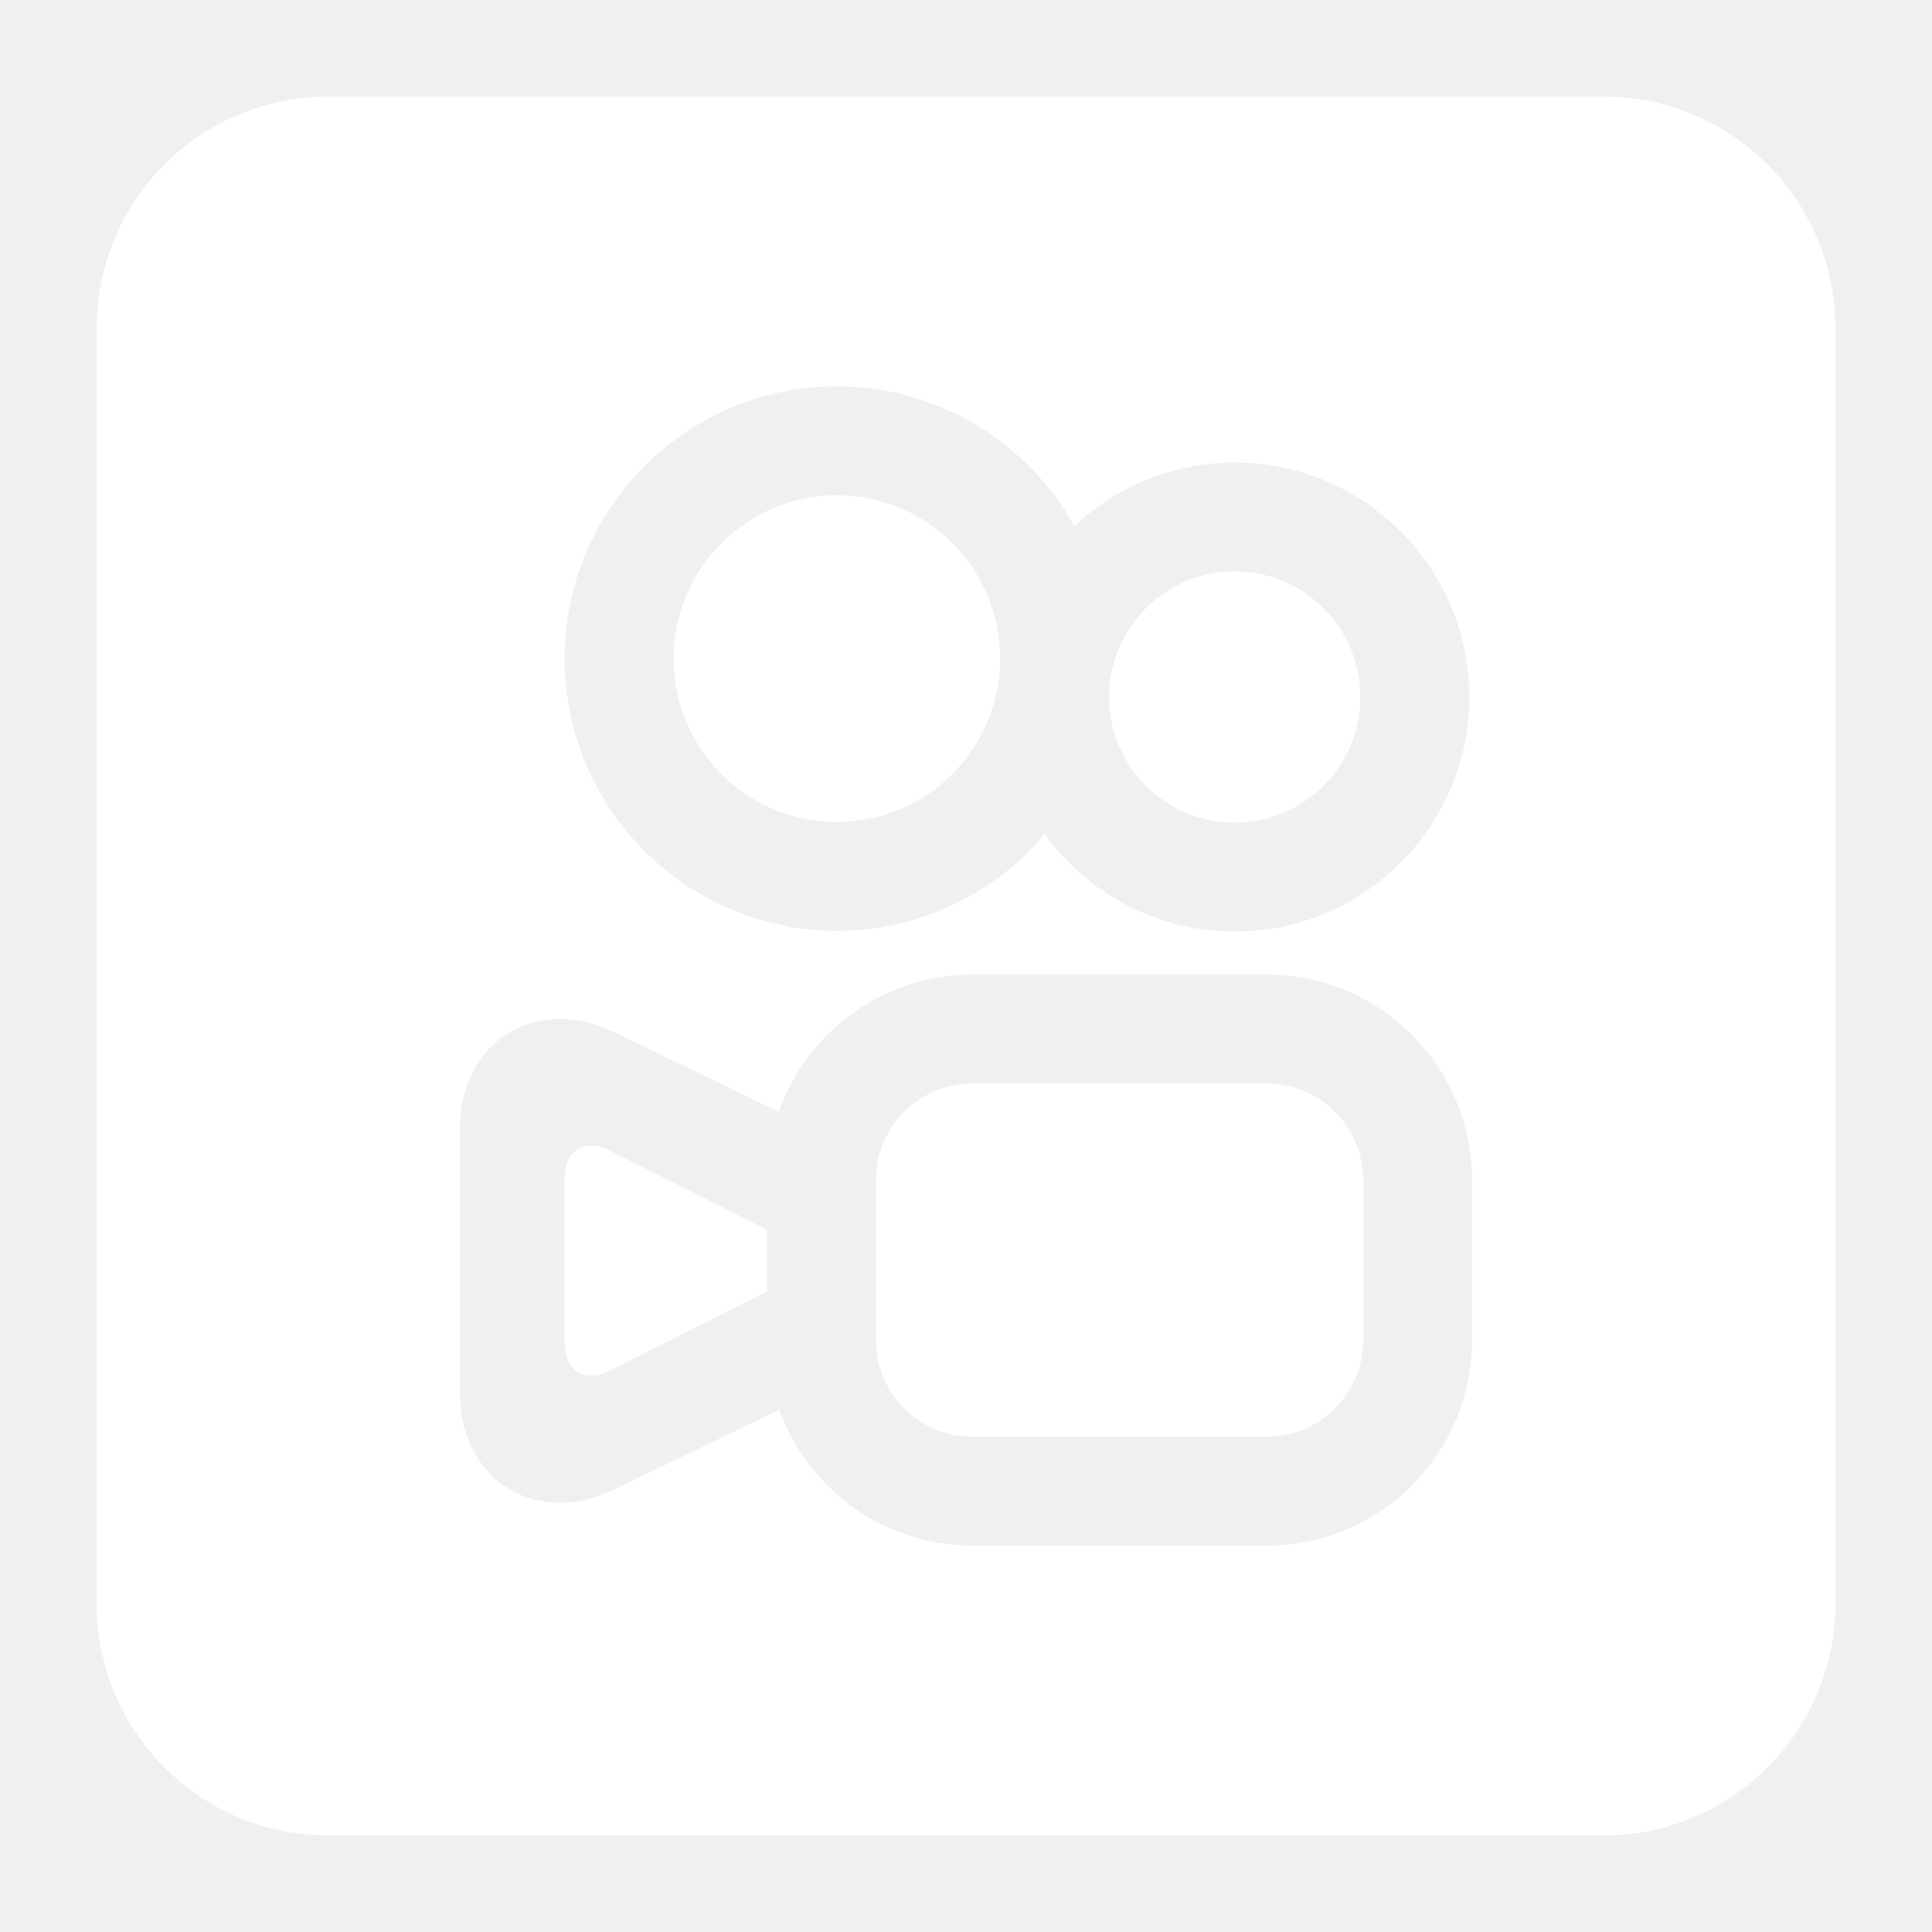
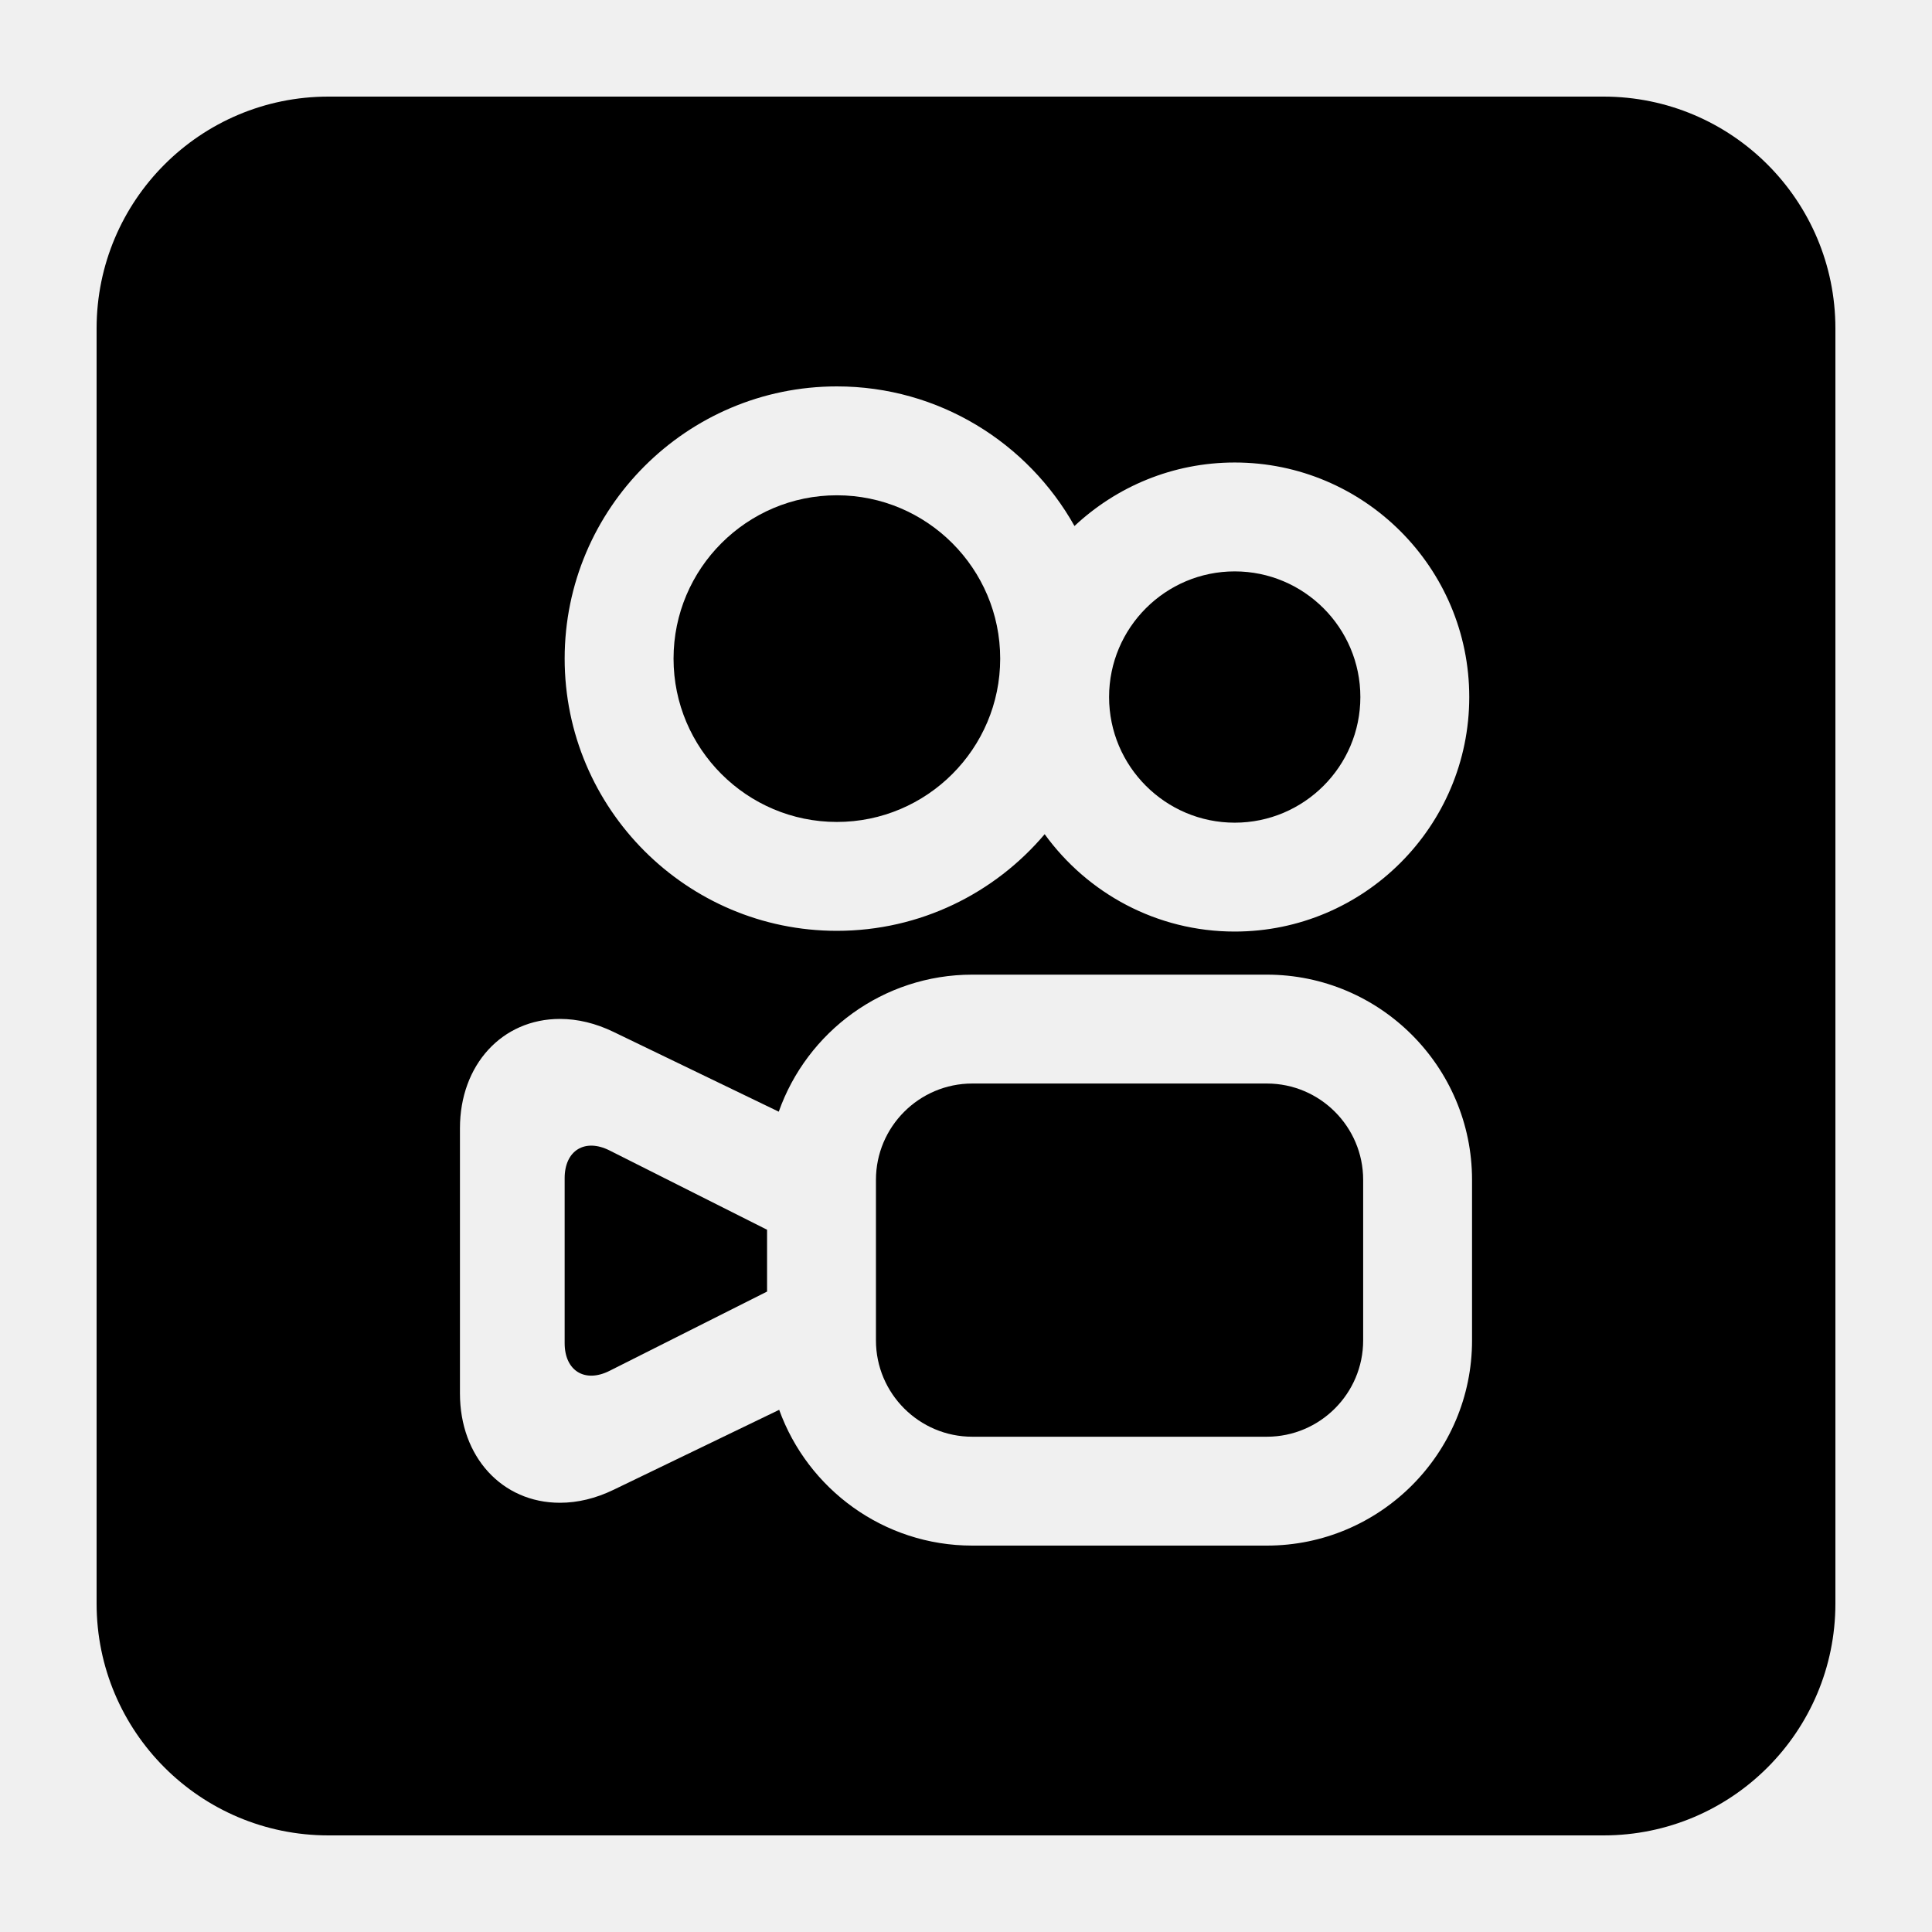
<svg xmlns="http://www.w3.org/2000/svg" class="icon" width="200px" height="200.00px" viewBox="0 0 1024 1024" version="1.1">
-   <path fill="#fff" d="M299.279 624.43v87.485c0 14.648 10.706 21.243 23.788 14.659l83.497-42.02v-32.763L323.072 609.766c-13.087-6.584-23.793 0.015-23.793 14.664zM654.423 436.035c36.721 0 66.596-29.87 66.596-66.591s-29.875-66.596-66.596-66.596c-36.716 0-66.586 29.875-66.586 66.596s29.87 66.591 66.586 66.591zM443.561 435.651c47.734 0 86.564-38.835 86.564-86.569s-38.83-86.569-86.564-86.569-86.569 38.835-86.569 86.569 38.835 86.569 86.569 86.569z" />
-   <path fill="#fff" d="M849.92 51.2H174.08c-67.866 0-122.88 55.014-122.88 122.88v675.84c0 67.866 55.014 122.88 122.88 122.88h675.84c67.866 0 122.88-55.014 122.88-122.88V174.08c0-67.866-55.014-122.88-122.88-122.88zM443.561 204.8c54.052 0 101.228 29.891 125.937 73.999 22.241-20.854 52.111-33.664 84.931-33.664 68.547 0 124.308 55.767 124.308 124.308s-55.767 124.303-124.308 124.303c-41.405 0-78.126-20.372-100.731-51.604-26.486 31.299-66.017 51.22-110.136 51.22-79.56 0-144.282-64.727-144.282-144.282S364.001 204.8 443.561 204.8z m336.655 505.636c0 59.976-48.788 108.764-108.764 108.764H515.328c-47.058 0-87.224-30.044-102.344-71.967l-87.818 42.404c-9.436 4.557-18.98 6.861-28.375 6.861h-0.005c-30.71 0-53.002-24.371-53.002-57.933v-140.57c0-33.577 22.292-57.943 53.007-57.943 9.395 0 18.939 2.309 28.37 6.866l87.598 42.296c14.935-42.26 55.265-72.632 102.569-72.632h156.119c59.976 0 108.764 48.794 108.764 108.769v85.084z" />
-   <path fill="#fff" d="M671.452 574.29H515.328c-28.15 0-51.057 22.907-51.057 51.057v85.089c0 28.15 22.907 51.057 51.057 51.057h156.119c28.15 0 51.057-22.907 51.057-51.057v-85.089c0-28.15-22.902-51.057-51.052-51.057z" />
+   <path fill="#000000" d="M299.279 624.43v87.485c0 14.648 10.706 21.243 23.788 14.659l83.497-42.02v-32.763L323.072 609.766c-13.087-6.584-23.793 0.015-23.793 14.664zM654.423 436.035c36.721 0 66.596-29.87 66.596-66.591s-29.875-66.596-66.596-66.596c-36.716 0-66.586 29.875-66.586 66.596s29.87 66.591 66.586 66.591zM443.561 435.651c47.734 0 86.564-38.835 86.564-86.569s-38.83-86.569-86.564-86.569-86.569 38.835-86.569 86.569 38.835 86.569 86.569 86.569z" />
+   <path fill="#000000" d="M849.92 51.2H174.08c-67.866 0-122.88 55.014-122.88 122.88v675.84c0 67.866 55.014 122.88 122.88 122.88h675.84c67.866 0 122.88-55.014 122.88-122.88V174.08c0-67.866-55.014-122.88-122.88-122.88zM443.561 204.8c54.052 0 101.228 29.891 125.937 73.999 22.241-20.854 52.111-33.664 84.931-33.664 68.547 0 124.308 55.767 124.308 124.308s-55.767 124.303-124.308 124.303c-41.405 0-78.126-20.372-100.731-51.604-26.486 31.299-66.017 51.22-110.136 51.22-79.56 0-144.282-64.727-144.282-144.282S364.001 204.8 443.561 204.8z m336.655 505.636c0 59.976-48.788 108.764-108.764 108.764H515.328c-47.058 0-87.224-30.044-102.344-71.967l-87.818 42.404c-9.436 4.557-18.98 6.861-28.375 6.861h-0.005c-30.71 0-53.002-24.371-53.002-57.933v-140.57c0-33.577 22.292-57.943 53.007-57.943 9.395 0 18.939 2.309 28.37 6.866l87.598 42.296c14.935-42.26 55.265-72.632 102.569-72.632h156.119c59.976 0 108.764 48.794 108.764 108.769v85.084z" />
+   <path fill="#000000" d="M671.452 574.29H515.328c-28.15 0-51.057 22.907-51.057 51.057v85.089c0 28.15 22.907 51.057 51.057 51.057h156.119c28.15 0 51.057-22.907 51.057-51.057v-85.089c0-28.15-22.902-51.057-51.052-51.057z" />
</svg>
